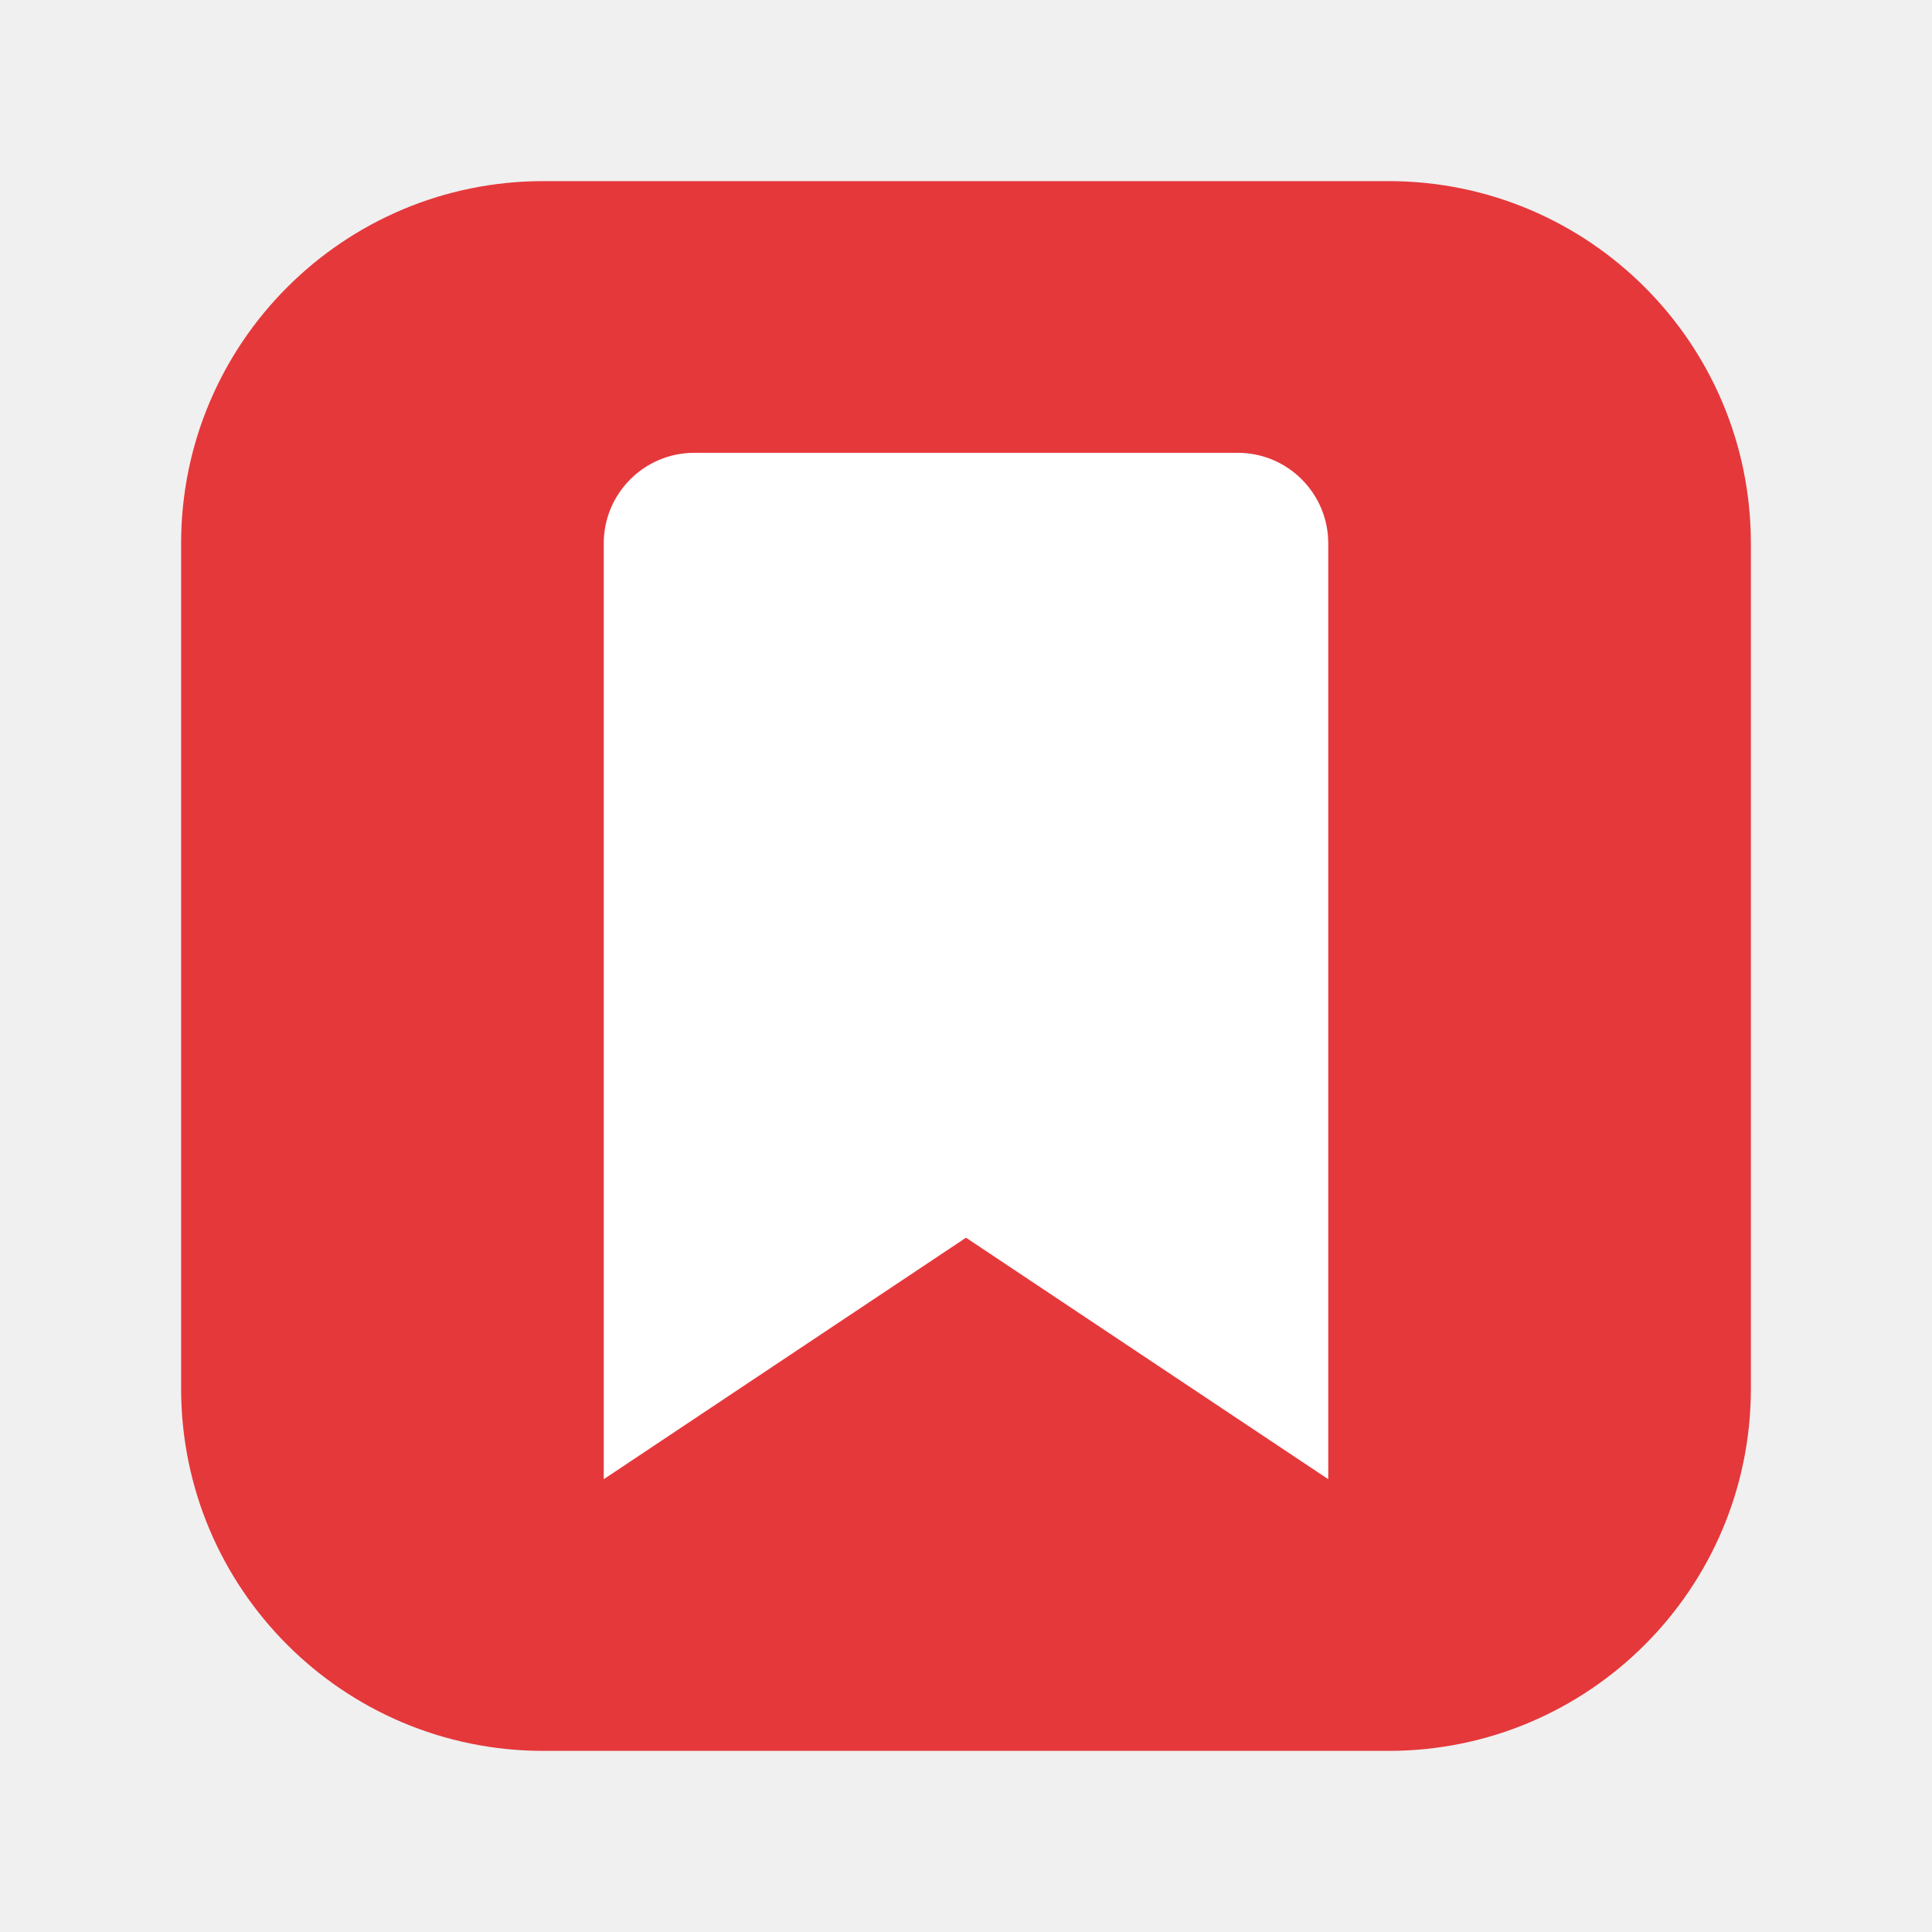
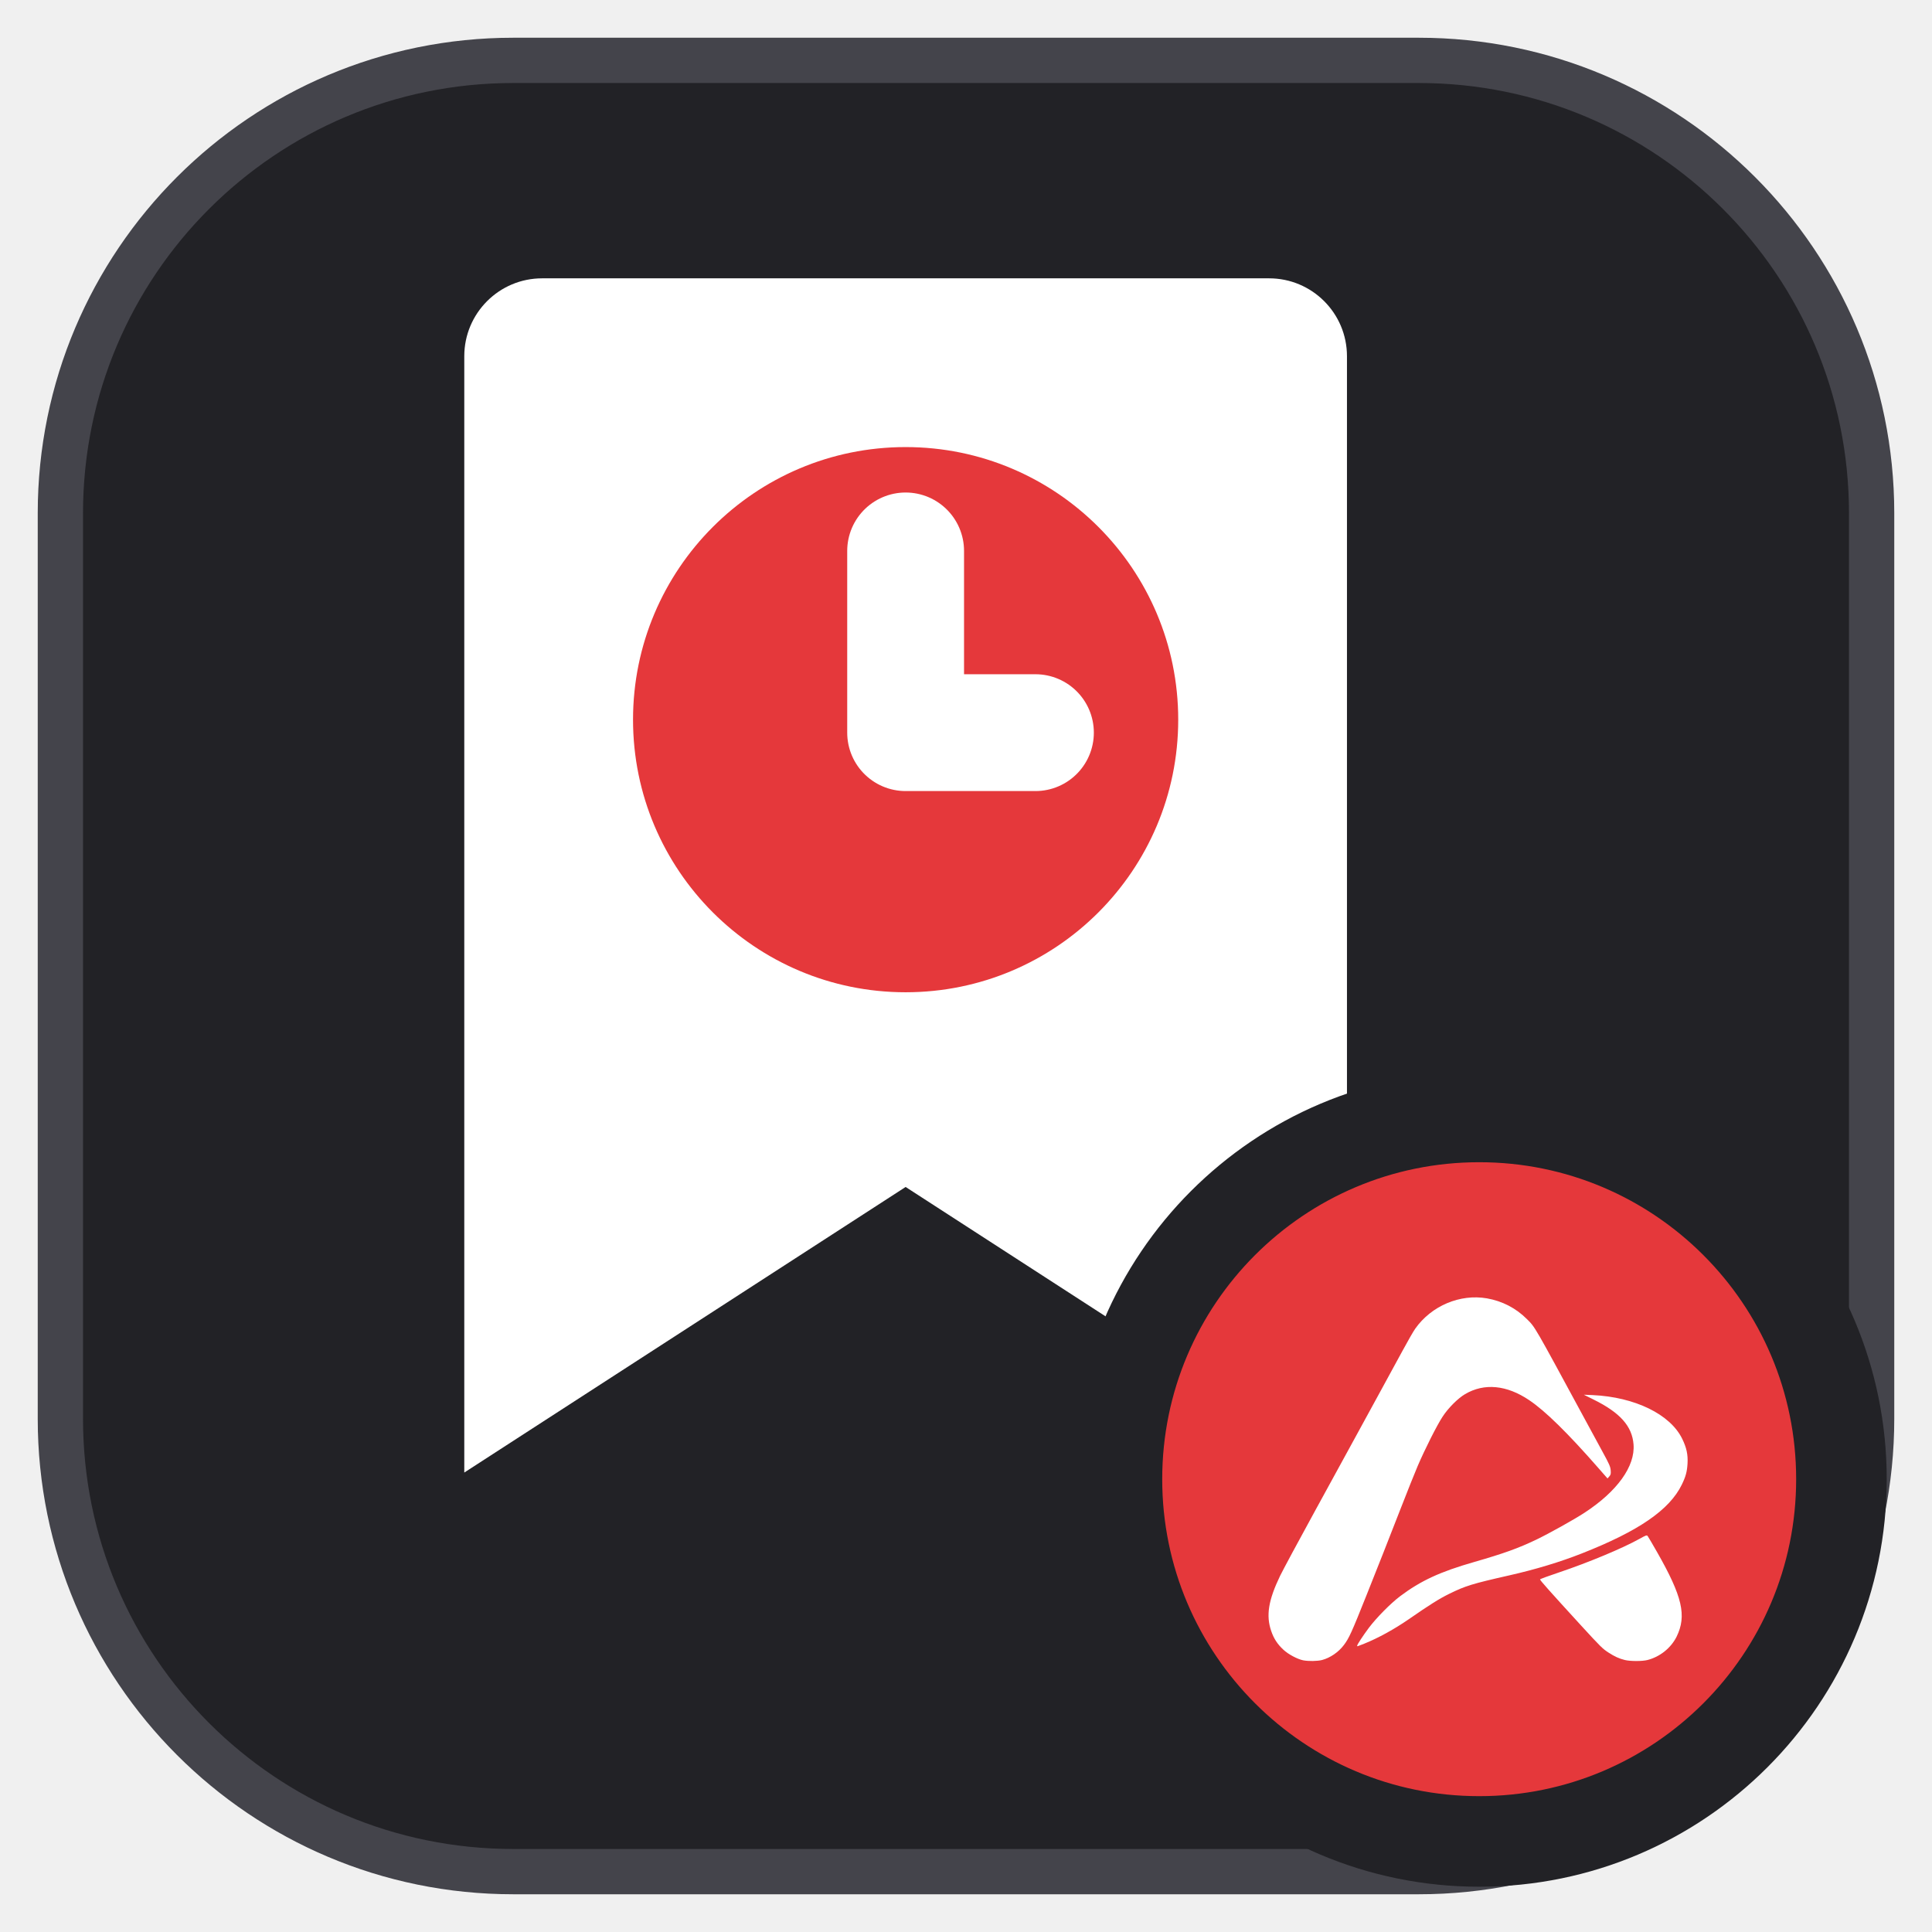
- <svg xmlns="http://www.w3.org/2000/svg" viewBox="0 0 64 64">
-   <rect x="6" y="6" width="52" height="52" rx="12" fill="#e5383b" />
-   <path d="M23 15h18a3 3 0 0 1 3 3v31l-12-8-12 8V18a3 3 0 0 1 3-3z" fill="#fff" />
+ <svg xmlns="http://www.w3.org/2000/svg" viewBox="0 0 64 64" width="64" height="64">
+   <rect x="2" y="2" width="60" height="60" rx="15" fill="#222226" stroke="#44444b" stroke-width="1.5" />
+   <g transform="translate(30 29) scale(.86) translate(-32 -32)">
+     <path fill="#fff" d="M18 9h28a3 3 0 0 1 3 3v43l-17-11-17 11V12a3 3 0 0 1 3-3z" />
+     <circle cx="32" cy="26" r="10.5" fill="#e5383b" />
+     <path d="M32 19.5v7h5" fill="none" stroke="#fff" stroke-width="4.5" stroke-linecap="round" stroke-linejoin="round" />
+   </g>
+   <circle cx="49" cy="49" r="12" fill="#e5383b" stroke="#222226" stroke-width="3" />
+   <path transform="translate(49 49) scale(.0245) translate(-297 -295)" fill="#fff" fill-rule="evenodd" d="M59.0 539.9C51.4 538.4 38.9 531.8 32.3 525.6C24.3 518.2 19.3 510.6 15.8 500.3C8.6 479.4 11.9 458.8 27.8 425.7C31.6 417.9 52.7 378.6 74.7 338.5C96.7 298.4 121.5 253.1 129.7 238.0C138.0 222.9 152.6 196.1 162.2 178.5C171.8 160.9 185.7 135.5 193.0 122.0C200.3 108.5 208.2 94.7 210.6 91.4C232.5 60.5 271.1 44.2 307.5 50.5C328.3 54.2 346.7 63.7 361.5 78.5C372.9 89.9 370.3 85.4 440.2 214.5C447.1 227.2 457.6 246.5 463.5 257.4C473.0 274.8 474.4 278.0 474.8 283.0C475.2 287.8 474.9 289.0 472.9 291.3L470.5 294.0L458.5 280.3C417.0 232.8 386.3 202.7 364.7 188.2C334.2 167.6 303.8 164.7 277.9 180.0C268.3 185.6 255.0 198.9 247.5 210.5C239.8 222.2 223.4 254.8 213.7 277.5C209.5 287.4 199.5 312.4 191.5 333.0C168.3 392.5 165.8 398.7 144.8 451.5C124.5 502.4 121.0 510.1 114.0 519.3C106.8 528.9 95.5 536.6 84.5 539.5C78.1 541.1 66.3 541.3 59.0 539.9ZM494.0 539.5C486.3 537.6 480.1 534.8 471.8 529.4C463.8 524.2 461.6 522.1 434.1 492.1C392.3 446.4 379.0 431.5 379.3 430.5C379.5 429.9 391.1 425.7 405.1 421.0C444.3 407.8 490.3 388.7 513.5 375.8C522.6 370.7 523.6 370.4 524.8 371.9C525.5 372.8 531.1 382.3 537.2 393.0C571.8 453.6 577.8 479.6 563.9 508.0C556.3 523.2 541.4 535.2 524.5 539.5C517.3 541.3 501.6 541.3 494.0 539.5ZM132.0 520.2C132.0 518.6 139.7 506.9 147.8 496.0C158.3 482.1 177.1 463.1 190.0 453.3C217.8 432.4 244.0 420.2 290.1 407.0C330.4 395.4 349.9 388.4 374.5 376.6C391.9 368.2 425.1 349.7 439.5 340.3C483.7 311.4 508.0 277.6 505.7 248.0C503.8 223.3 487.5 205.0 451.6 187.3L438.5 180.8L450.5 181.3C507.5 183.9 555.4 207.3 571.5 240.4C577.4 252.5 579.4 261.7 578.7 274.0C578.0 285.1 576.3 291.4 570.9 302.5C554.2 336.6 512.6 365.2 435.5 395.5C406.3 407.0 372.9 417.1 337.9 425.0C287.5 436.4 278.4 439.2 256.3 450.1C243.4 456.4 230.0 464.8 202.0 484.2C182.3 497.8 160.7 509.7 141.6 517.4C131.6 521.4 132.0 521.3 132.0 520.2Z" />
</svg>
